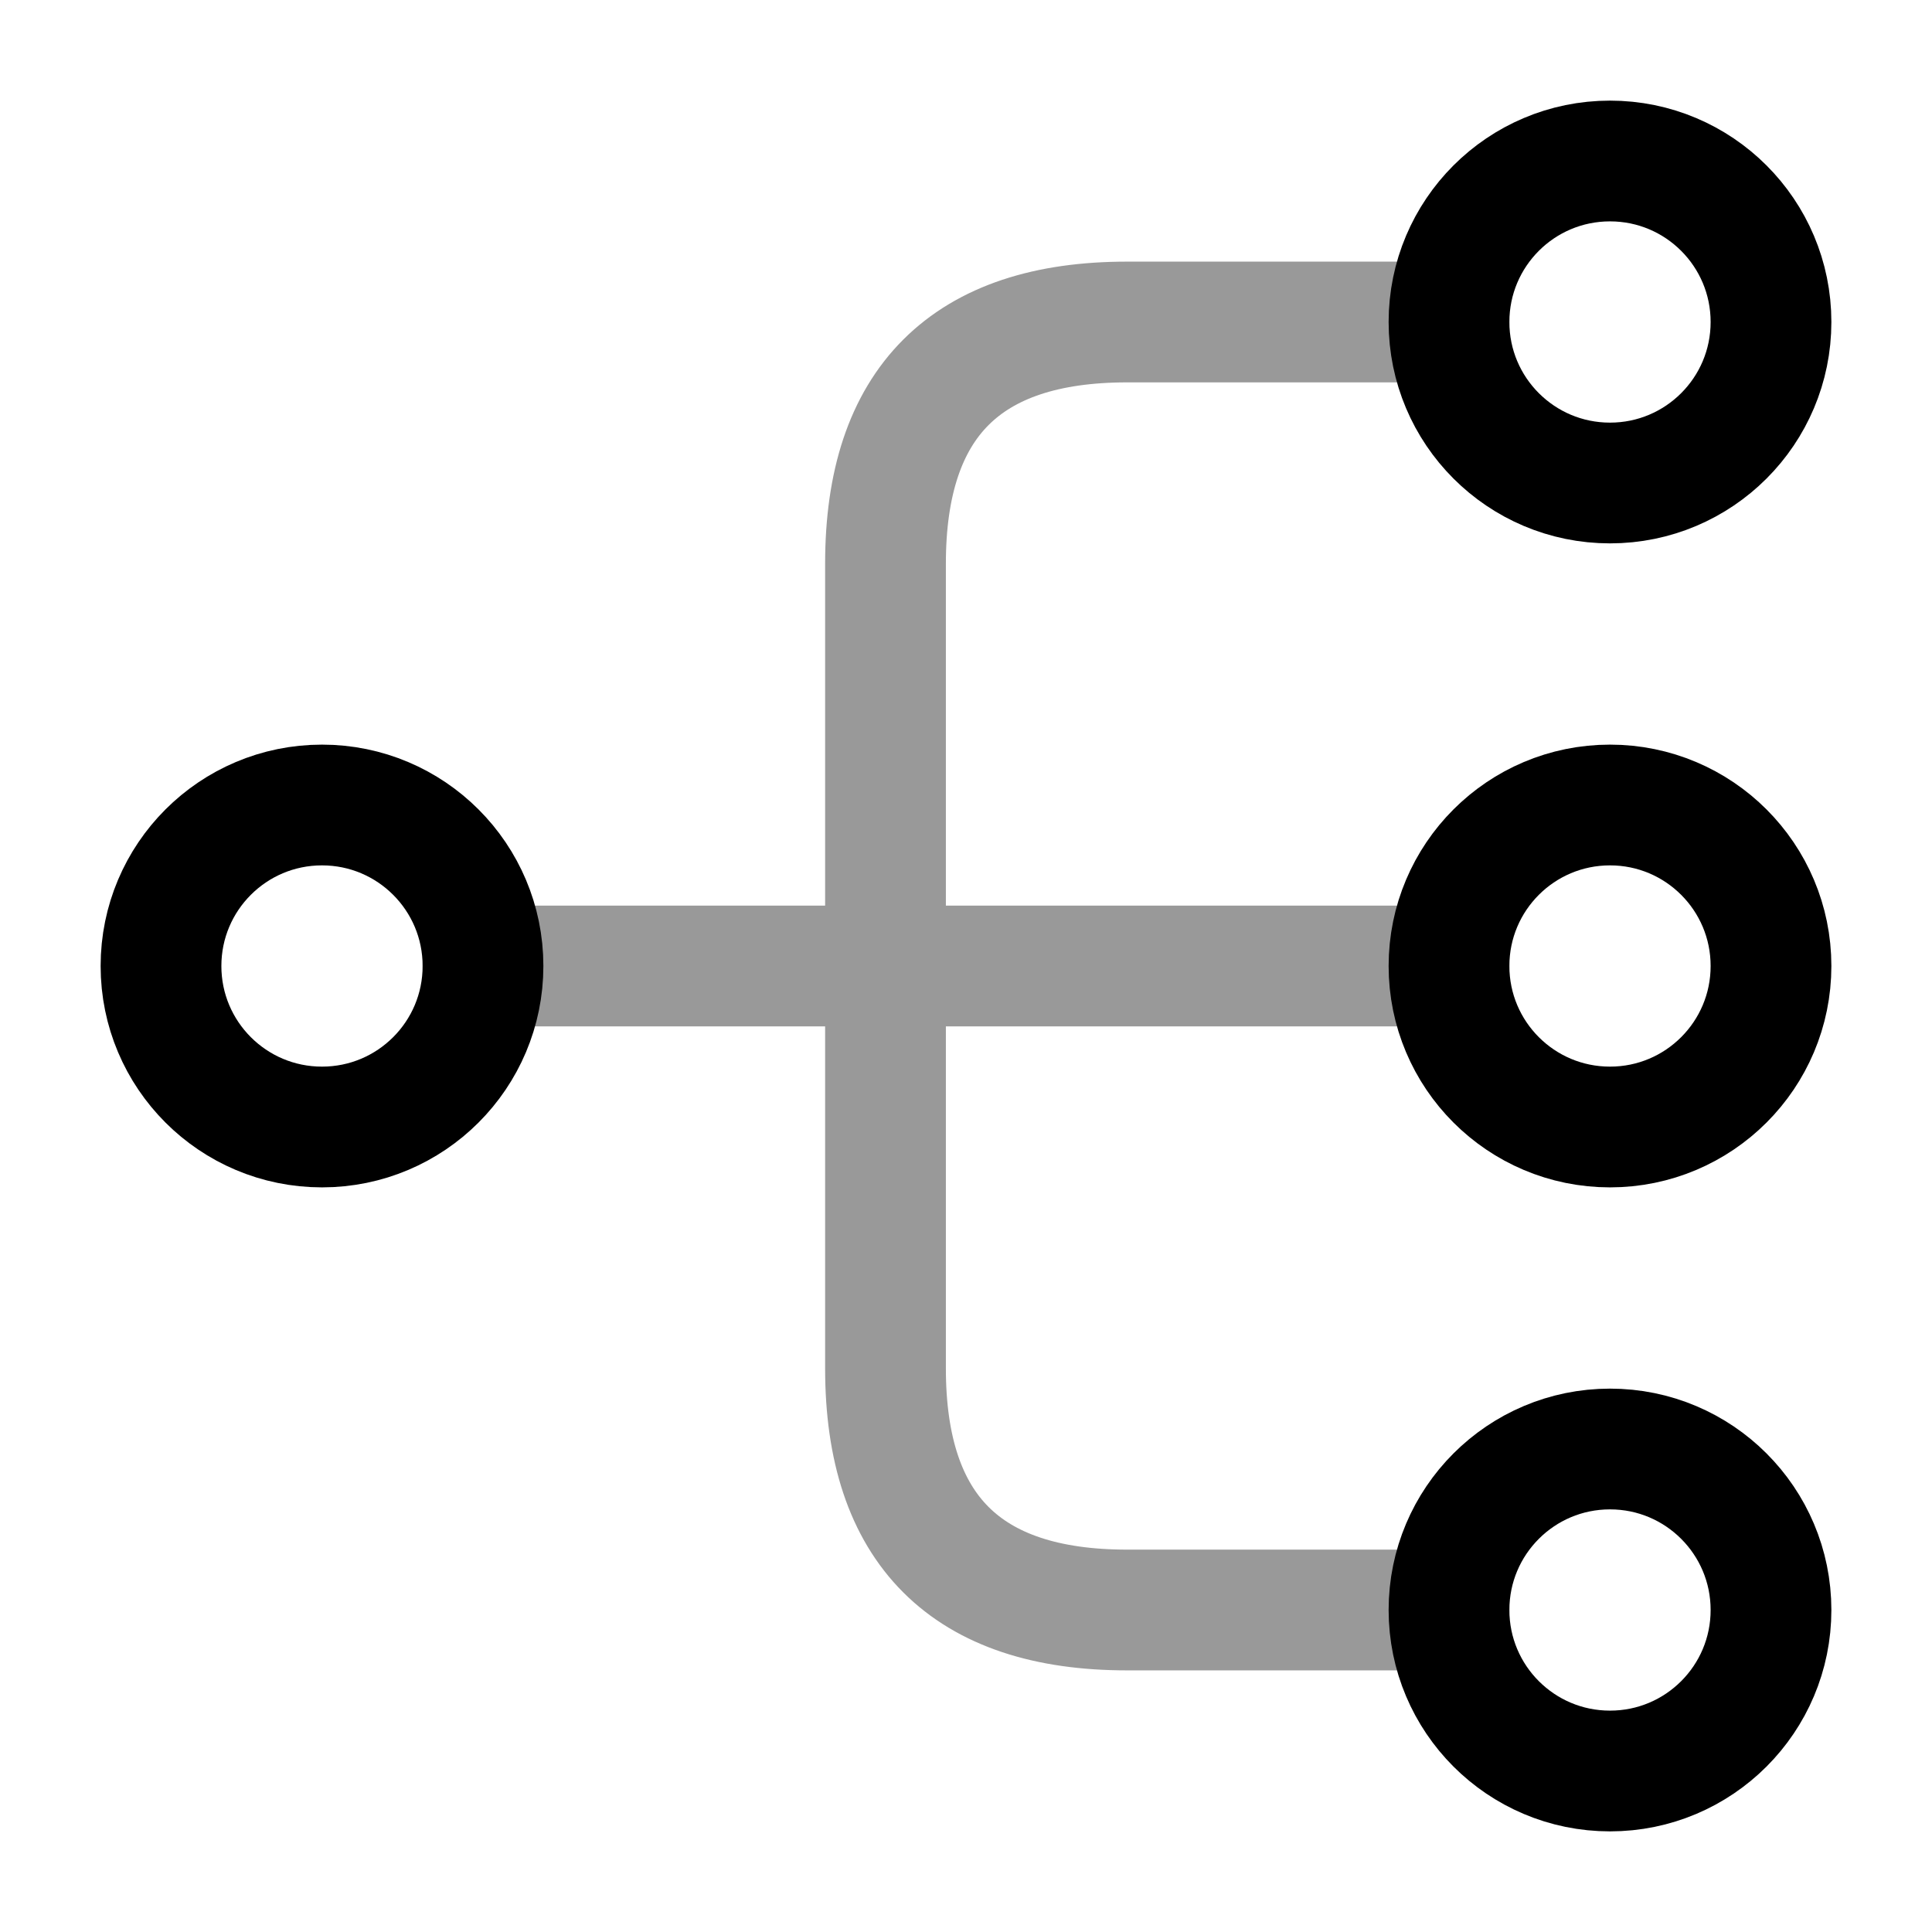
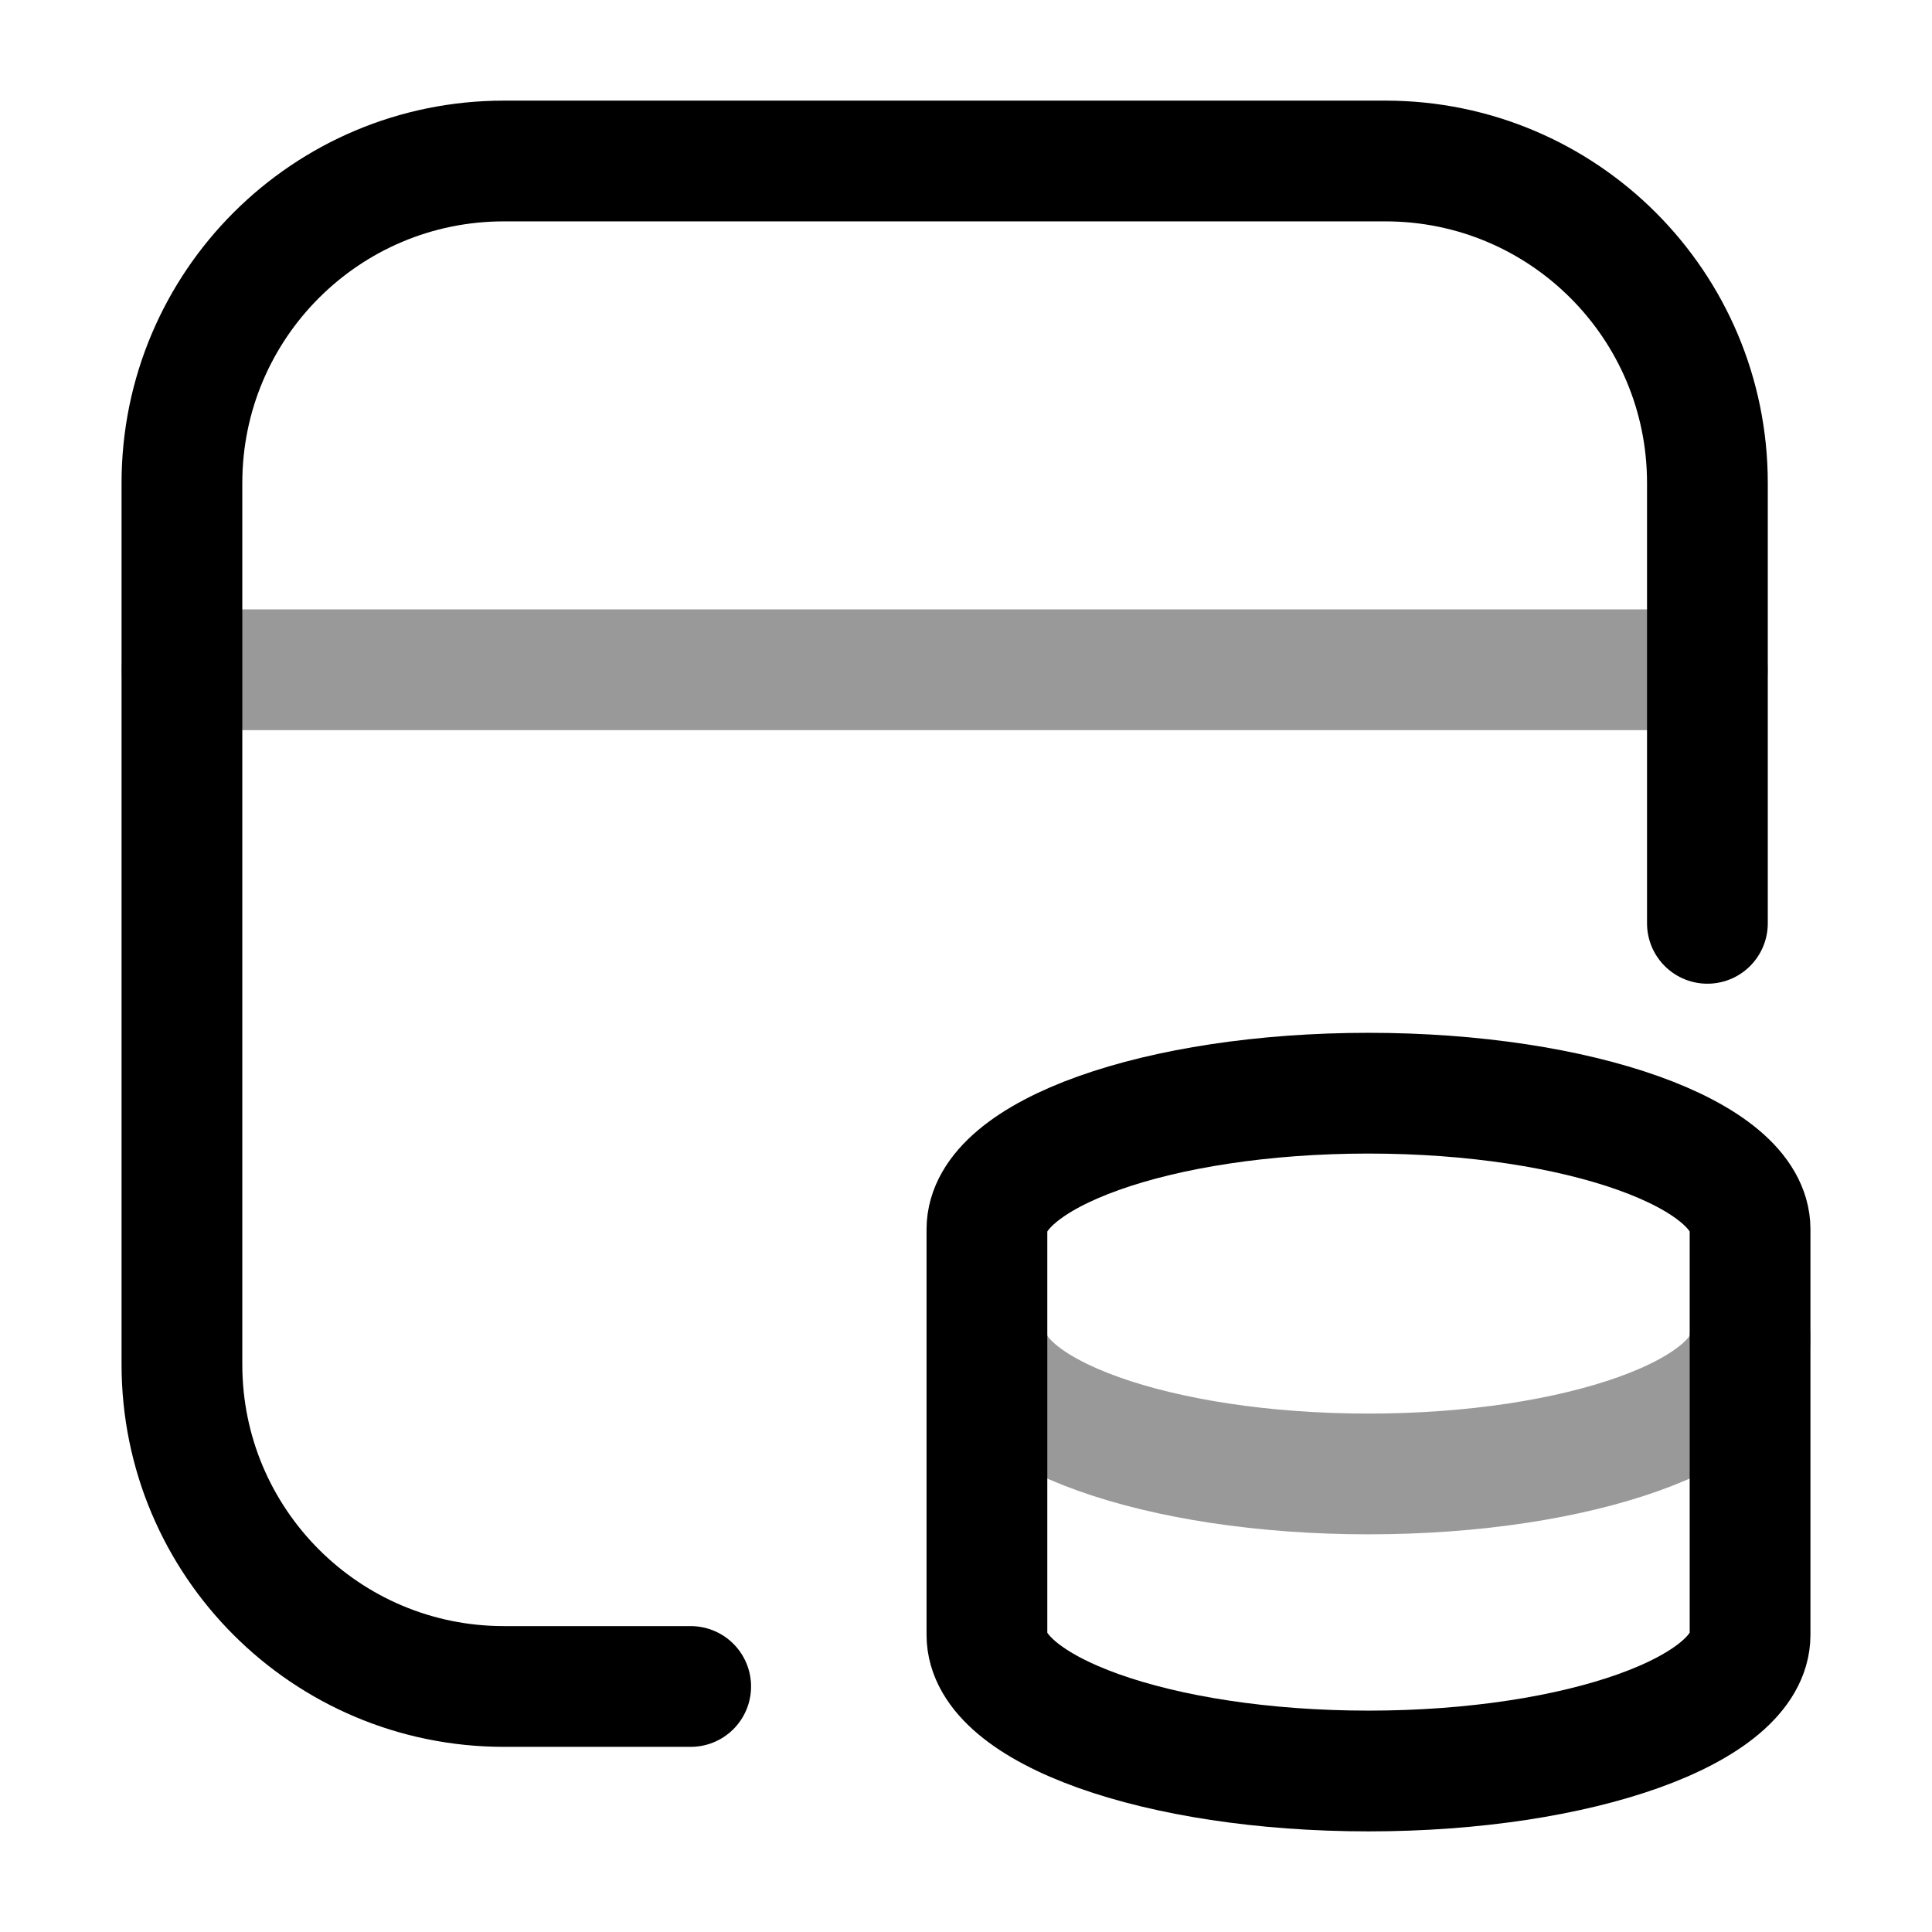
- <svg xmlns="http://www.w3.org/2000/svg" viewBox="0 0 24 24" fill="none">
-   <path d="M20 14C21.105 14 22 13.105 22 12C22 10.895 21.105 10 20 10C18.895 10 18 10.895 18 12C18 13.105 18.895 14 20 14Z" stroke="currentColor" stroke-width="1.5" stroke-linecap="round" stroke-linejoin="round" />
-   <path d="M20 6C21.105 6 22 5.105 22 4C22 2.895 21.105 2 20 2C18.895 2 18 2.895 18 4C18 5.105 18.895 6 20 6Z" stroke="currentColor" stroke-width="1.5" stroke-linecap="round" stroke-linejoin="round" />
-   <path d="M20 22C21.105 22 22 21.105 22 20C22 18.895 21.105 18 20 18C18.895 18 18 18.895 18 20C18 21.105 18.895 22 20 22Z" stroke="currentColor" stroke-width="1.5" stroke-linecap="round" stroke-linejoin="round" />
-   <path d="M4 14C5.105 14 6 13.105 6 12C6 10.895 5.105 10 4 10C2.895 10 2 10.895 2 12C2 13.105 2.895 14 4 14Z" stroke="currentColor" stroke-width="1.5" stroke-linecap="round" stroke-linejoin="round" />
-   <g opacity="0.4">
-     <path d="M6 12H18" stroke="currentColor" stroke-width="1.5" stroke-linecap="round" stroke-linejoin="round" />
-     <path d="M18 4H14C12 4 11 5 11 7V17C11 19 12 20 14 20H18" stroke="currentColor" stroke-width="1.5" stroke-linecap="round" stroke-linejoin="round" />
+ <svg xmlns="http://www.w3.org/2000/svg" width="24" height="24" viewBox="0 0 24 24" fill="none">
+   <g clip-path="url(#icon-a3e72246d6ae-icon-a3e72246d6ae-clip0_4482_12285)">
+     <path opacity="0.4" d="M2.26 8.32H21.21" stroke="currentColor" stroke-width="1.5" stroke-linecap="round" stroke-linejoin="round" />
+     <path d="M8.58 20.95H6.26C4.05 20.95 2.26 19.16 2.26 16.95V6C2.26 3.79 4.05 2 6.26 2H17.21C19.42 2 21.21 3.79 21.21 6V11.47" stroke="currentColor" stroke-width="1.5" stroke-linecap="round" stroke-linejoin="round" />
+     <path d="M21.74 20.31C21.74 21.24 19.62 22 17 22C14.38 22 12.26 21.24 12.26 20.31V15.27C12.26 14.34 14.38 13.58 17 13.58C19.62 13.58 21.74 14.34 21.74 15.27V20.31Z" stroke="currentColor" stroke-width="1.5" stroke-linecap="round" stroke-linejoin="round" />
+     <path opacity="0.4" d="M21.74 16.62C21.74 17.55 19.62 18.31 17 18.31C14.38 18.31 12.26 17.55 12.26 16.62" stroke="currentColor" stroke-width="1.5" stroke-linecap="round" stroke-linejoin="round" />
  </g>
+   <defs>
+     <clipPath id="icon-a3e72246d6ae-icon-a3e72246d6ae-clip0_4482_12285">
+       <rect width="24" height="24" fill="none" />
+     </clipPath>
+   </defs>
</svg>
